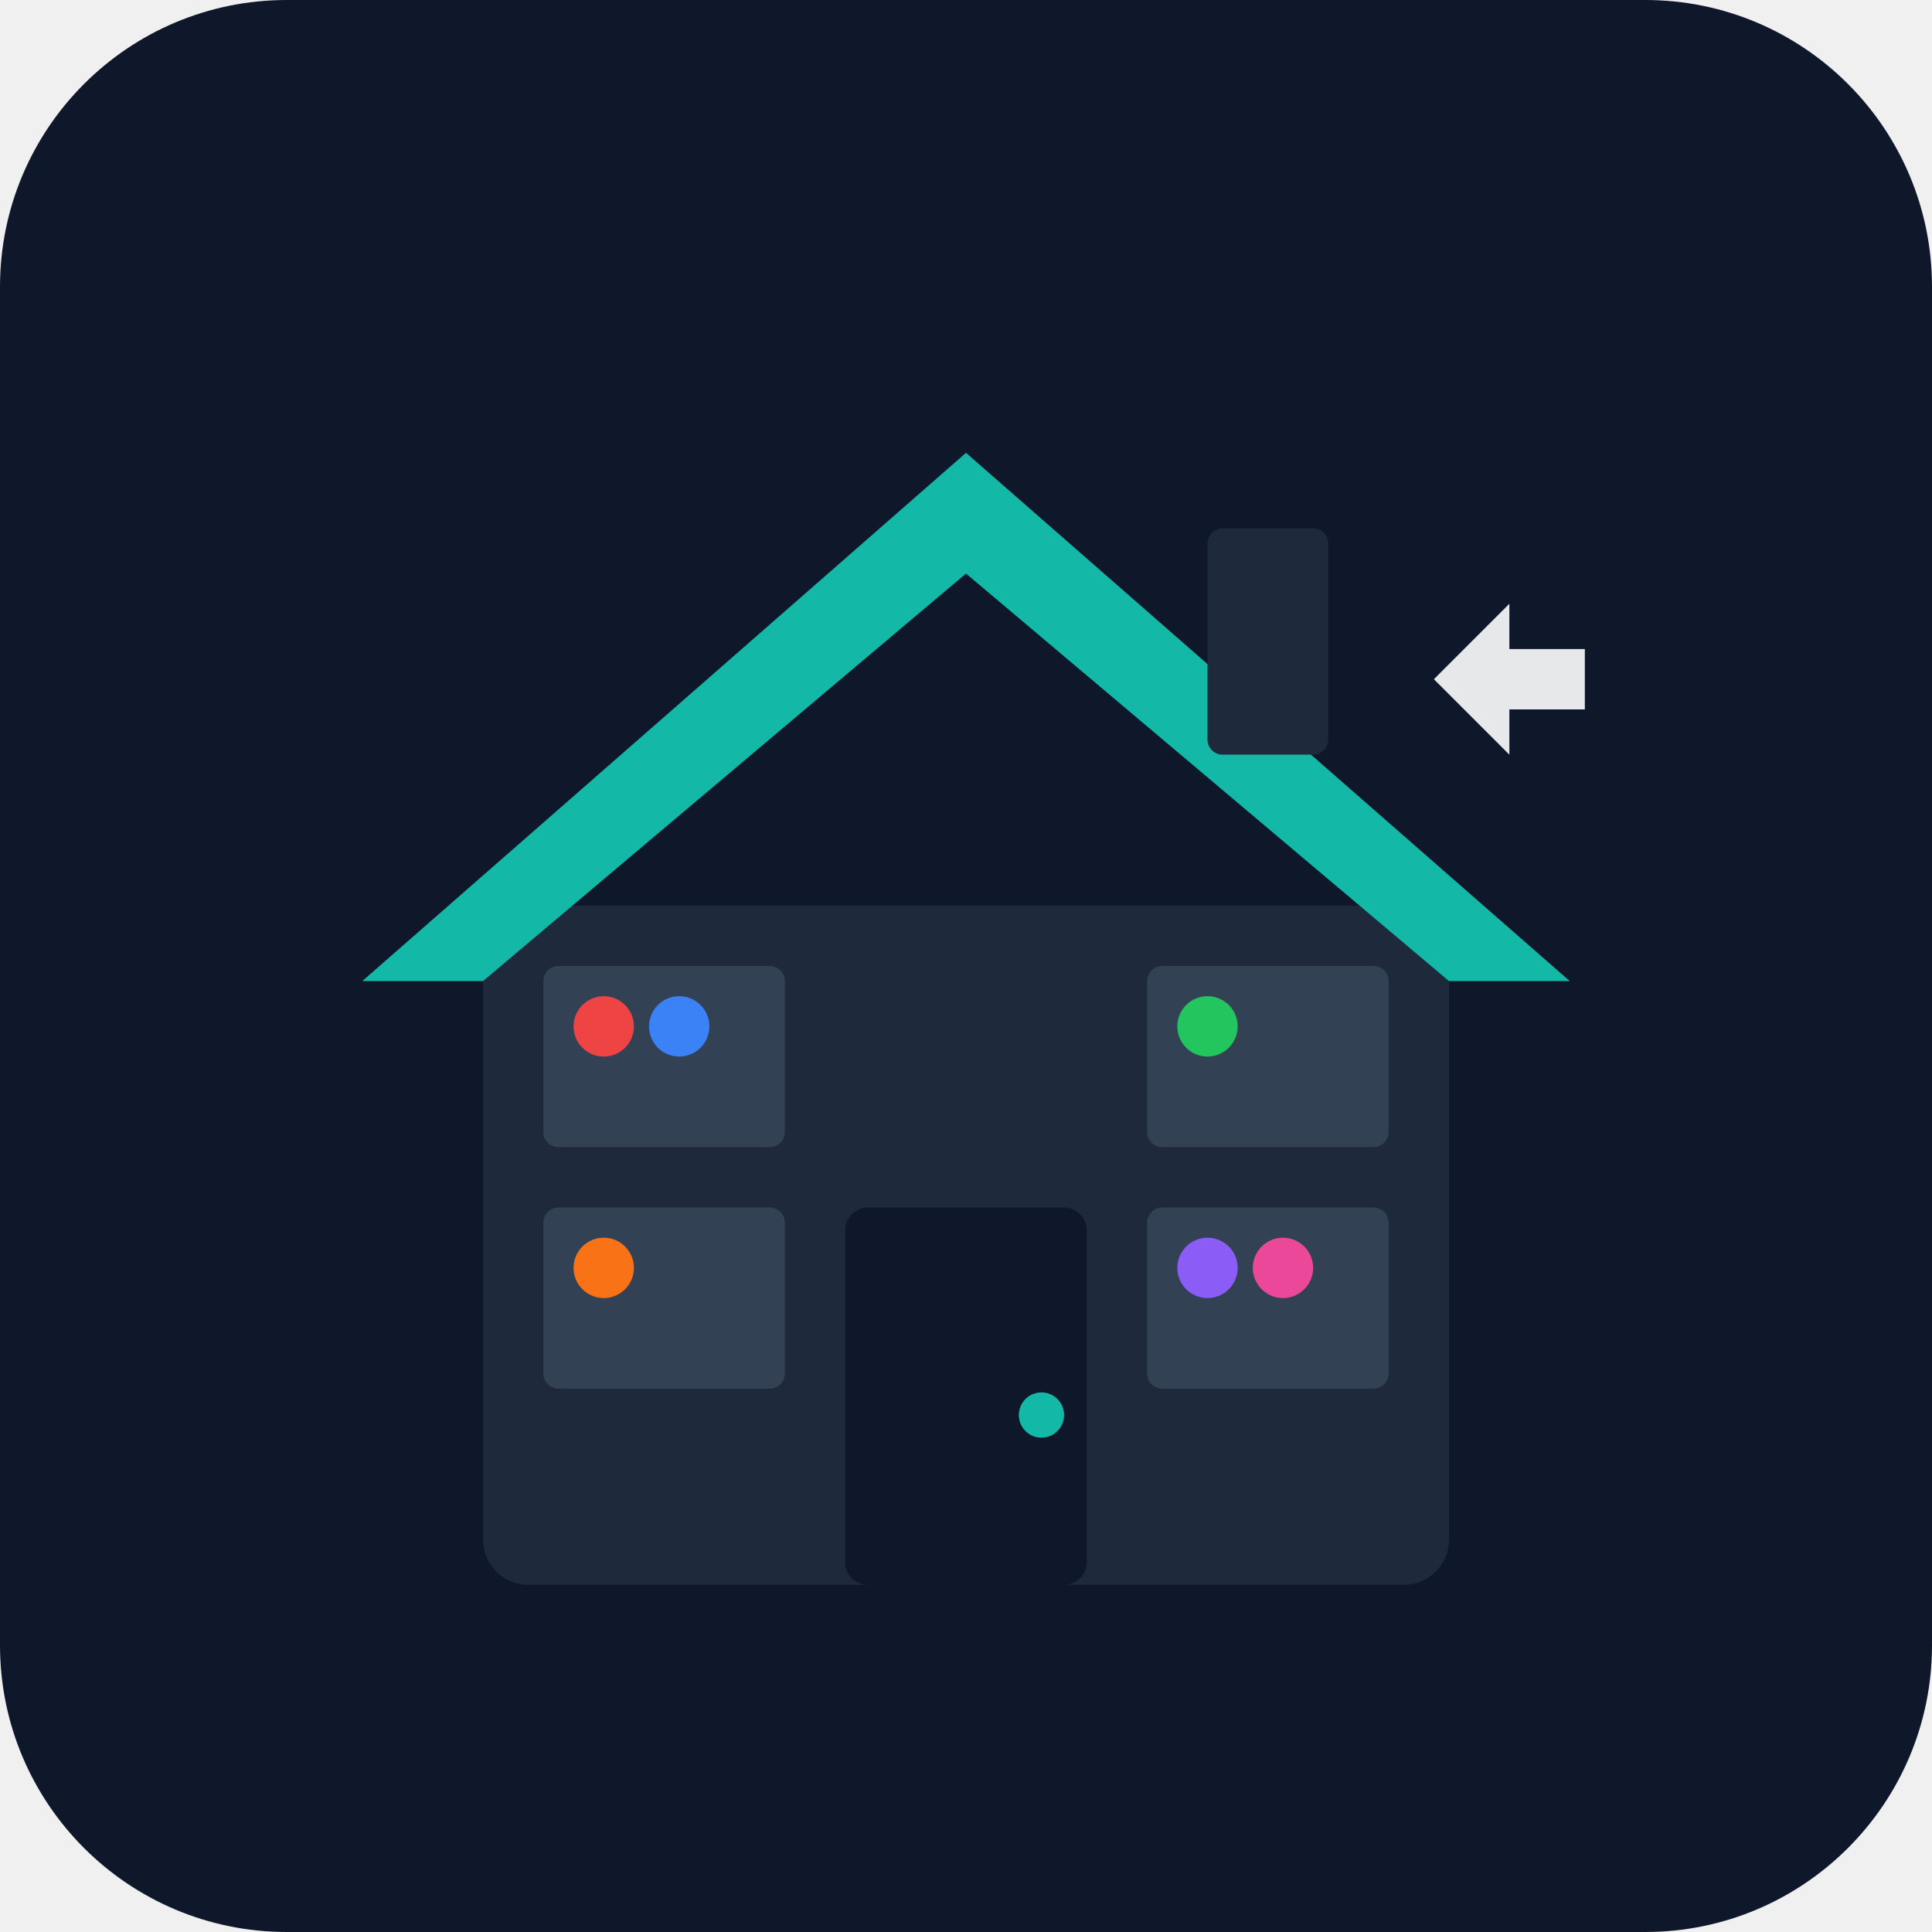
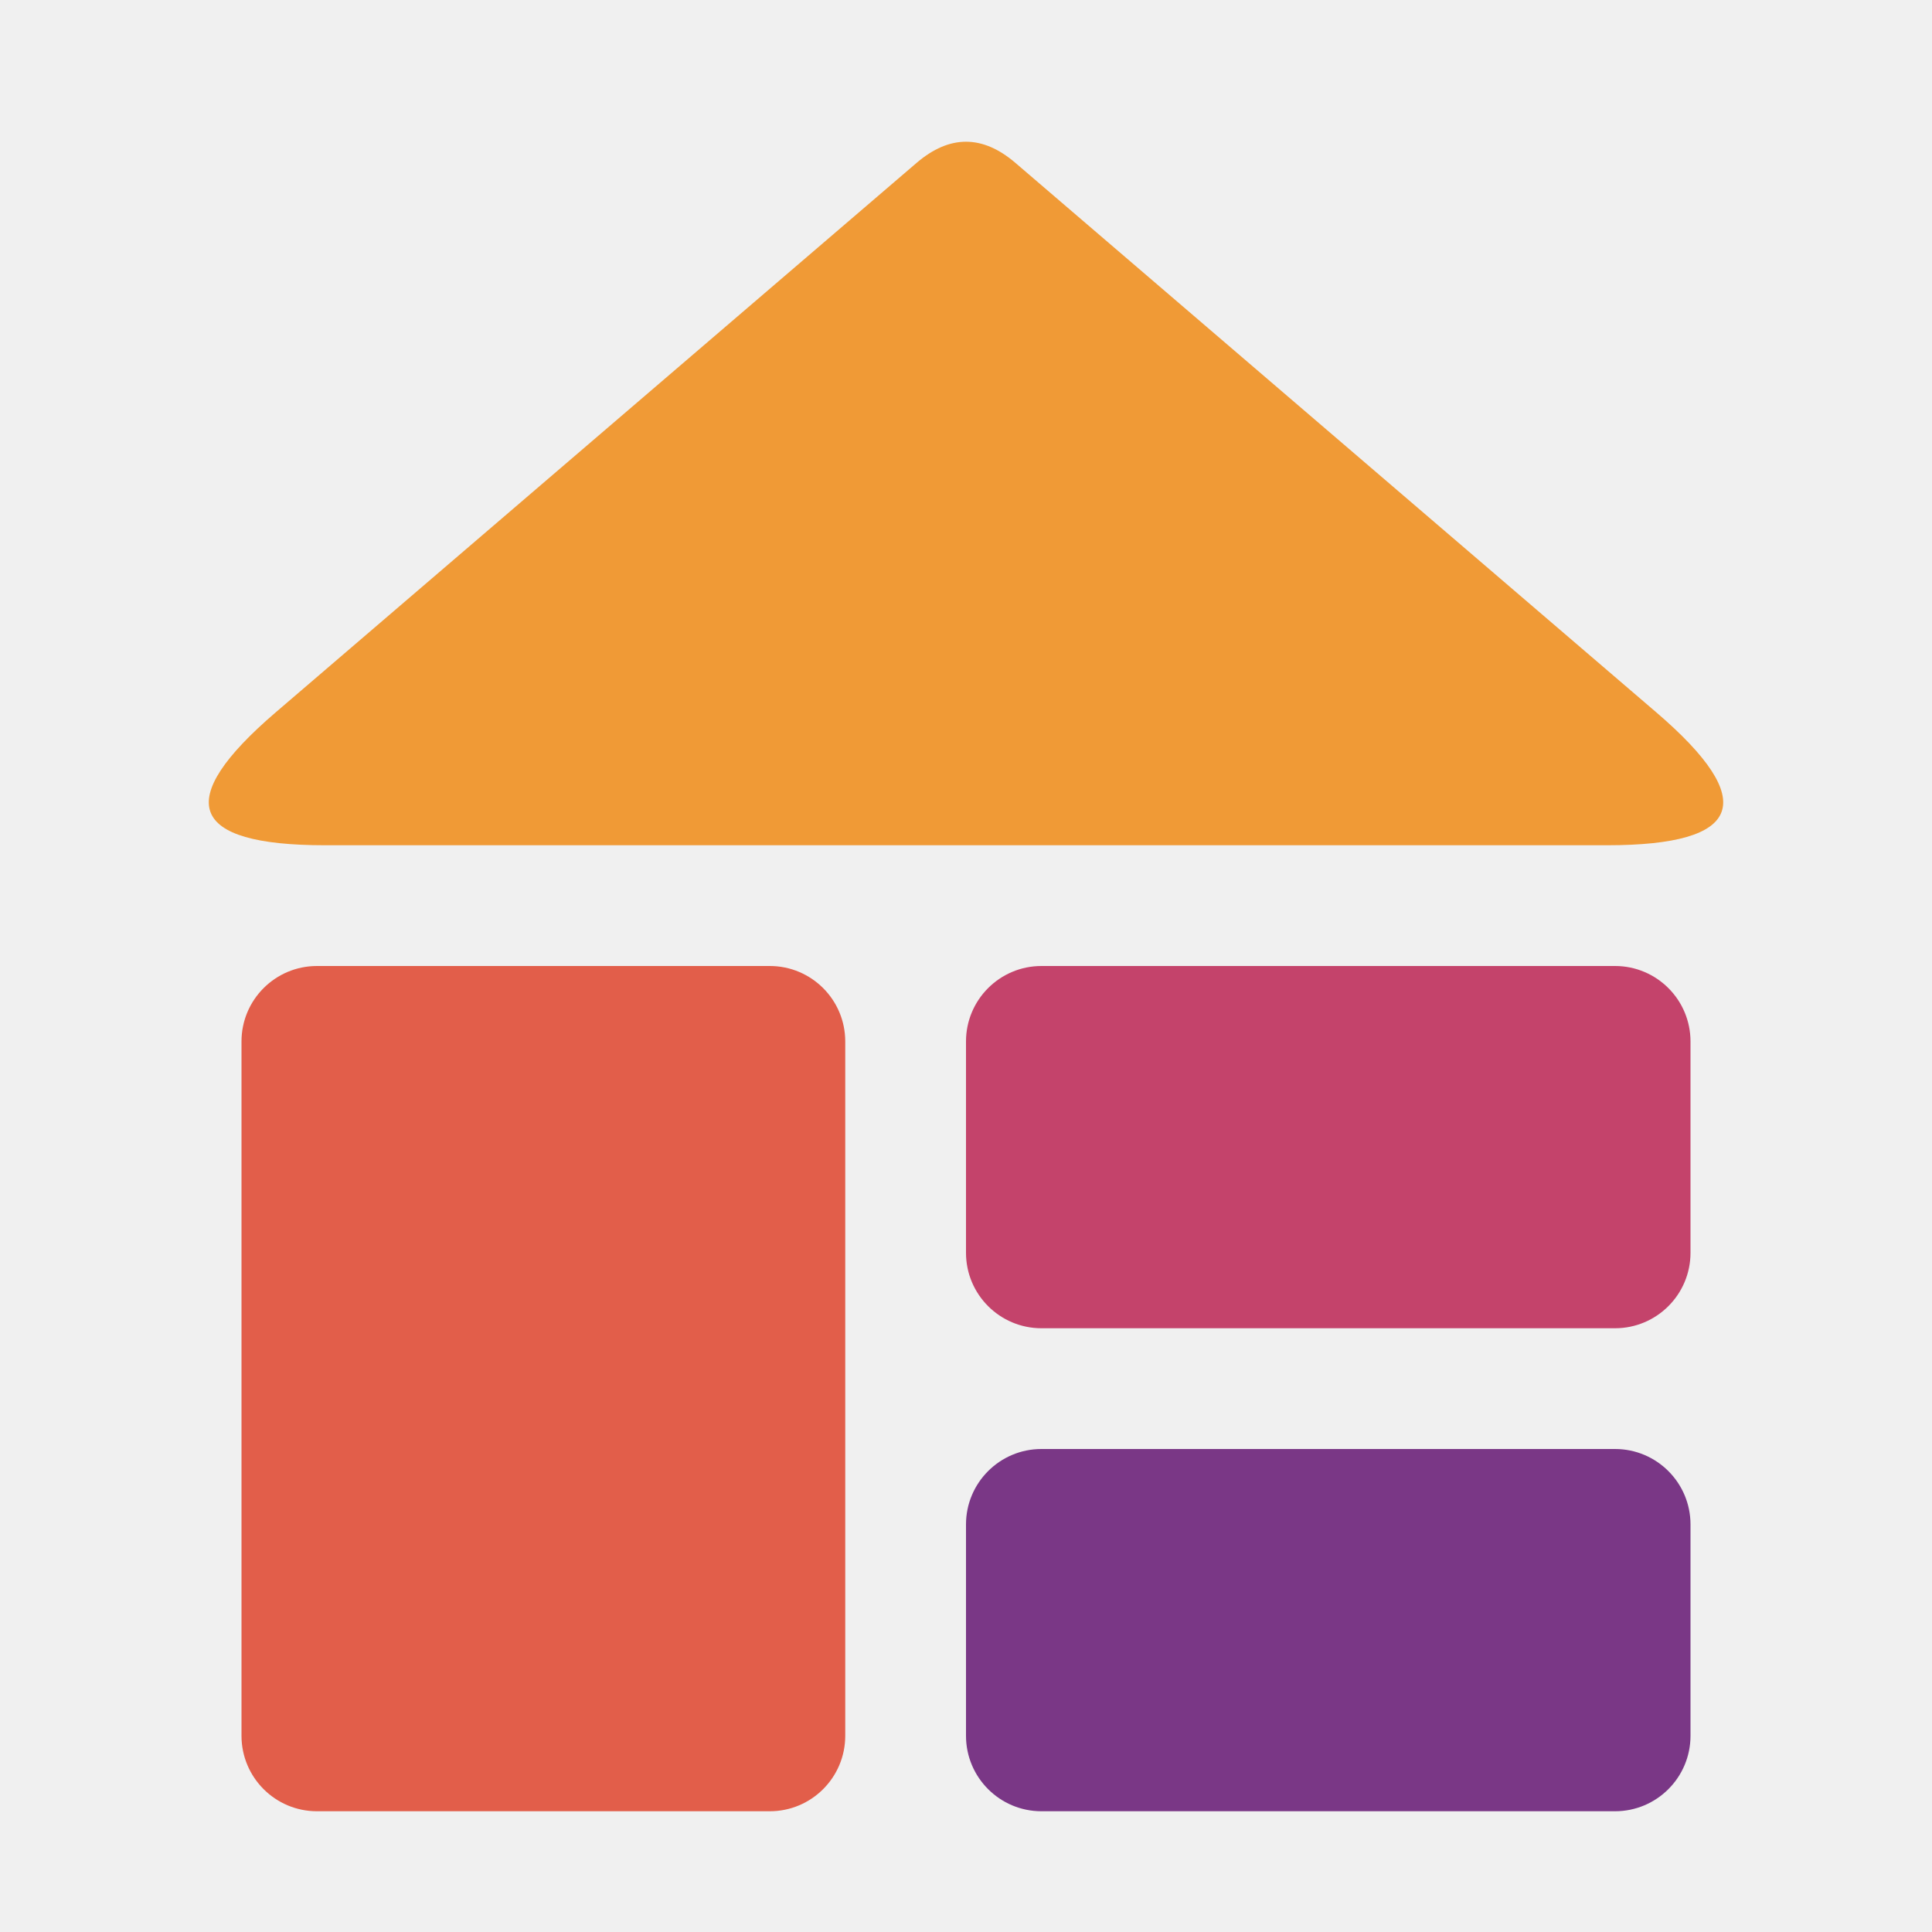
- <svg xmlns="http://www.w3.org/2000/svg" viewBox="0 0 512 512" role="img" aria-label="Kikouchou">
-   <rect width="512" height="512" rx="76" fill="#0f172a" />
-   <rect x="128" y="240" width="256" height="180" rx="12" fill="#1e293b" />
-   <path d="M96 260 L256 120 L416 260 L384 260 L256 152 L128 260 Z" fill="#14b8a6" />
-   <rect x="224" y="320" width="64" height="100" rx="6" fill="#0f172a" />
-   <circle cx="276" cy="375" r="6" fill="#14b8a6" />
-   <rect x="144" y="256" width="64" height="48" rx="4" fill="#334155" />
-   <rect x="304" y="256" width="64" height="48" rx="4" fill="#334155" />
-   <rect x="144" y="320" width="64" height="48" rx="4" fill="#334155" />
-   <rect x="304" y="320" width="64" height="48" rx="4" fill="#334155" />
-   <circle cx="160" cy="272" r="8" fill="#ef4444" />
-   <circle cx="180" cy="272" r="8" fill="#3b82f6" />
-   <circle cx="320" cy="272" r="8" fill="#22c55e" />
-   <circle cx="160" cy="336" r="8" fill="#f97316" />
-   <circle cx="320" cy="336" r="8" fill="#8b5cf6" />
-   <circle cx="340" cy="336" r="8" fill="#ec4899" />
-   <rect x="320" y="140" width="32" height="60" rx="4" fill="#1e293b" />
-   <path d="M380 180 L400 160 L400 172 L420 172 L420 188 L400 188 L400 200 Z" fill="#ffffff" opacity=".9" />
+ <svg xmlns="http://www.w3.org/2000/svg" viewBox="0 0 64 64" width="64" height="64" role="img" aria-label="Kikouchou">
+   <path d="M10.76 28Q4 28 9.13 23.6L30.37 5.39Q32 4 33.63 5.39L54.87 23.6Q60 28 53.24 28L10.76 28Z" fill="#F09A36" />
+   <rect x="8" y="32" width="20" height="28" rx="2.5" fill="#E25E4A" />
+   <rect x="32" y="32" width="24" height="12" rx="2.5" fill="#C4436B" />
+   <rect x="32" y="48" width="24" height="12" rx="2.5" fill="#7A3786" />
</svg>
